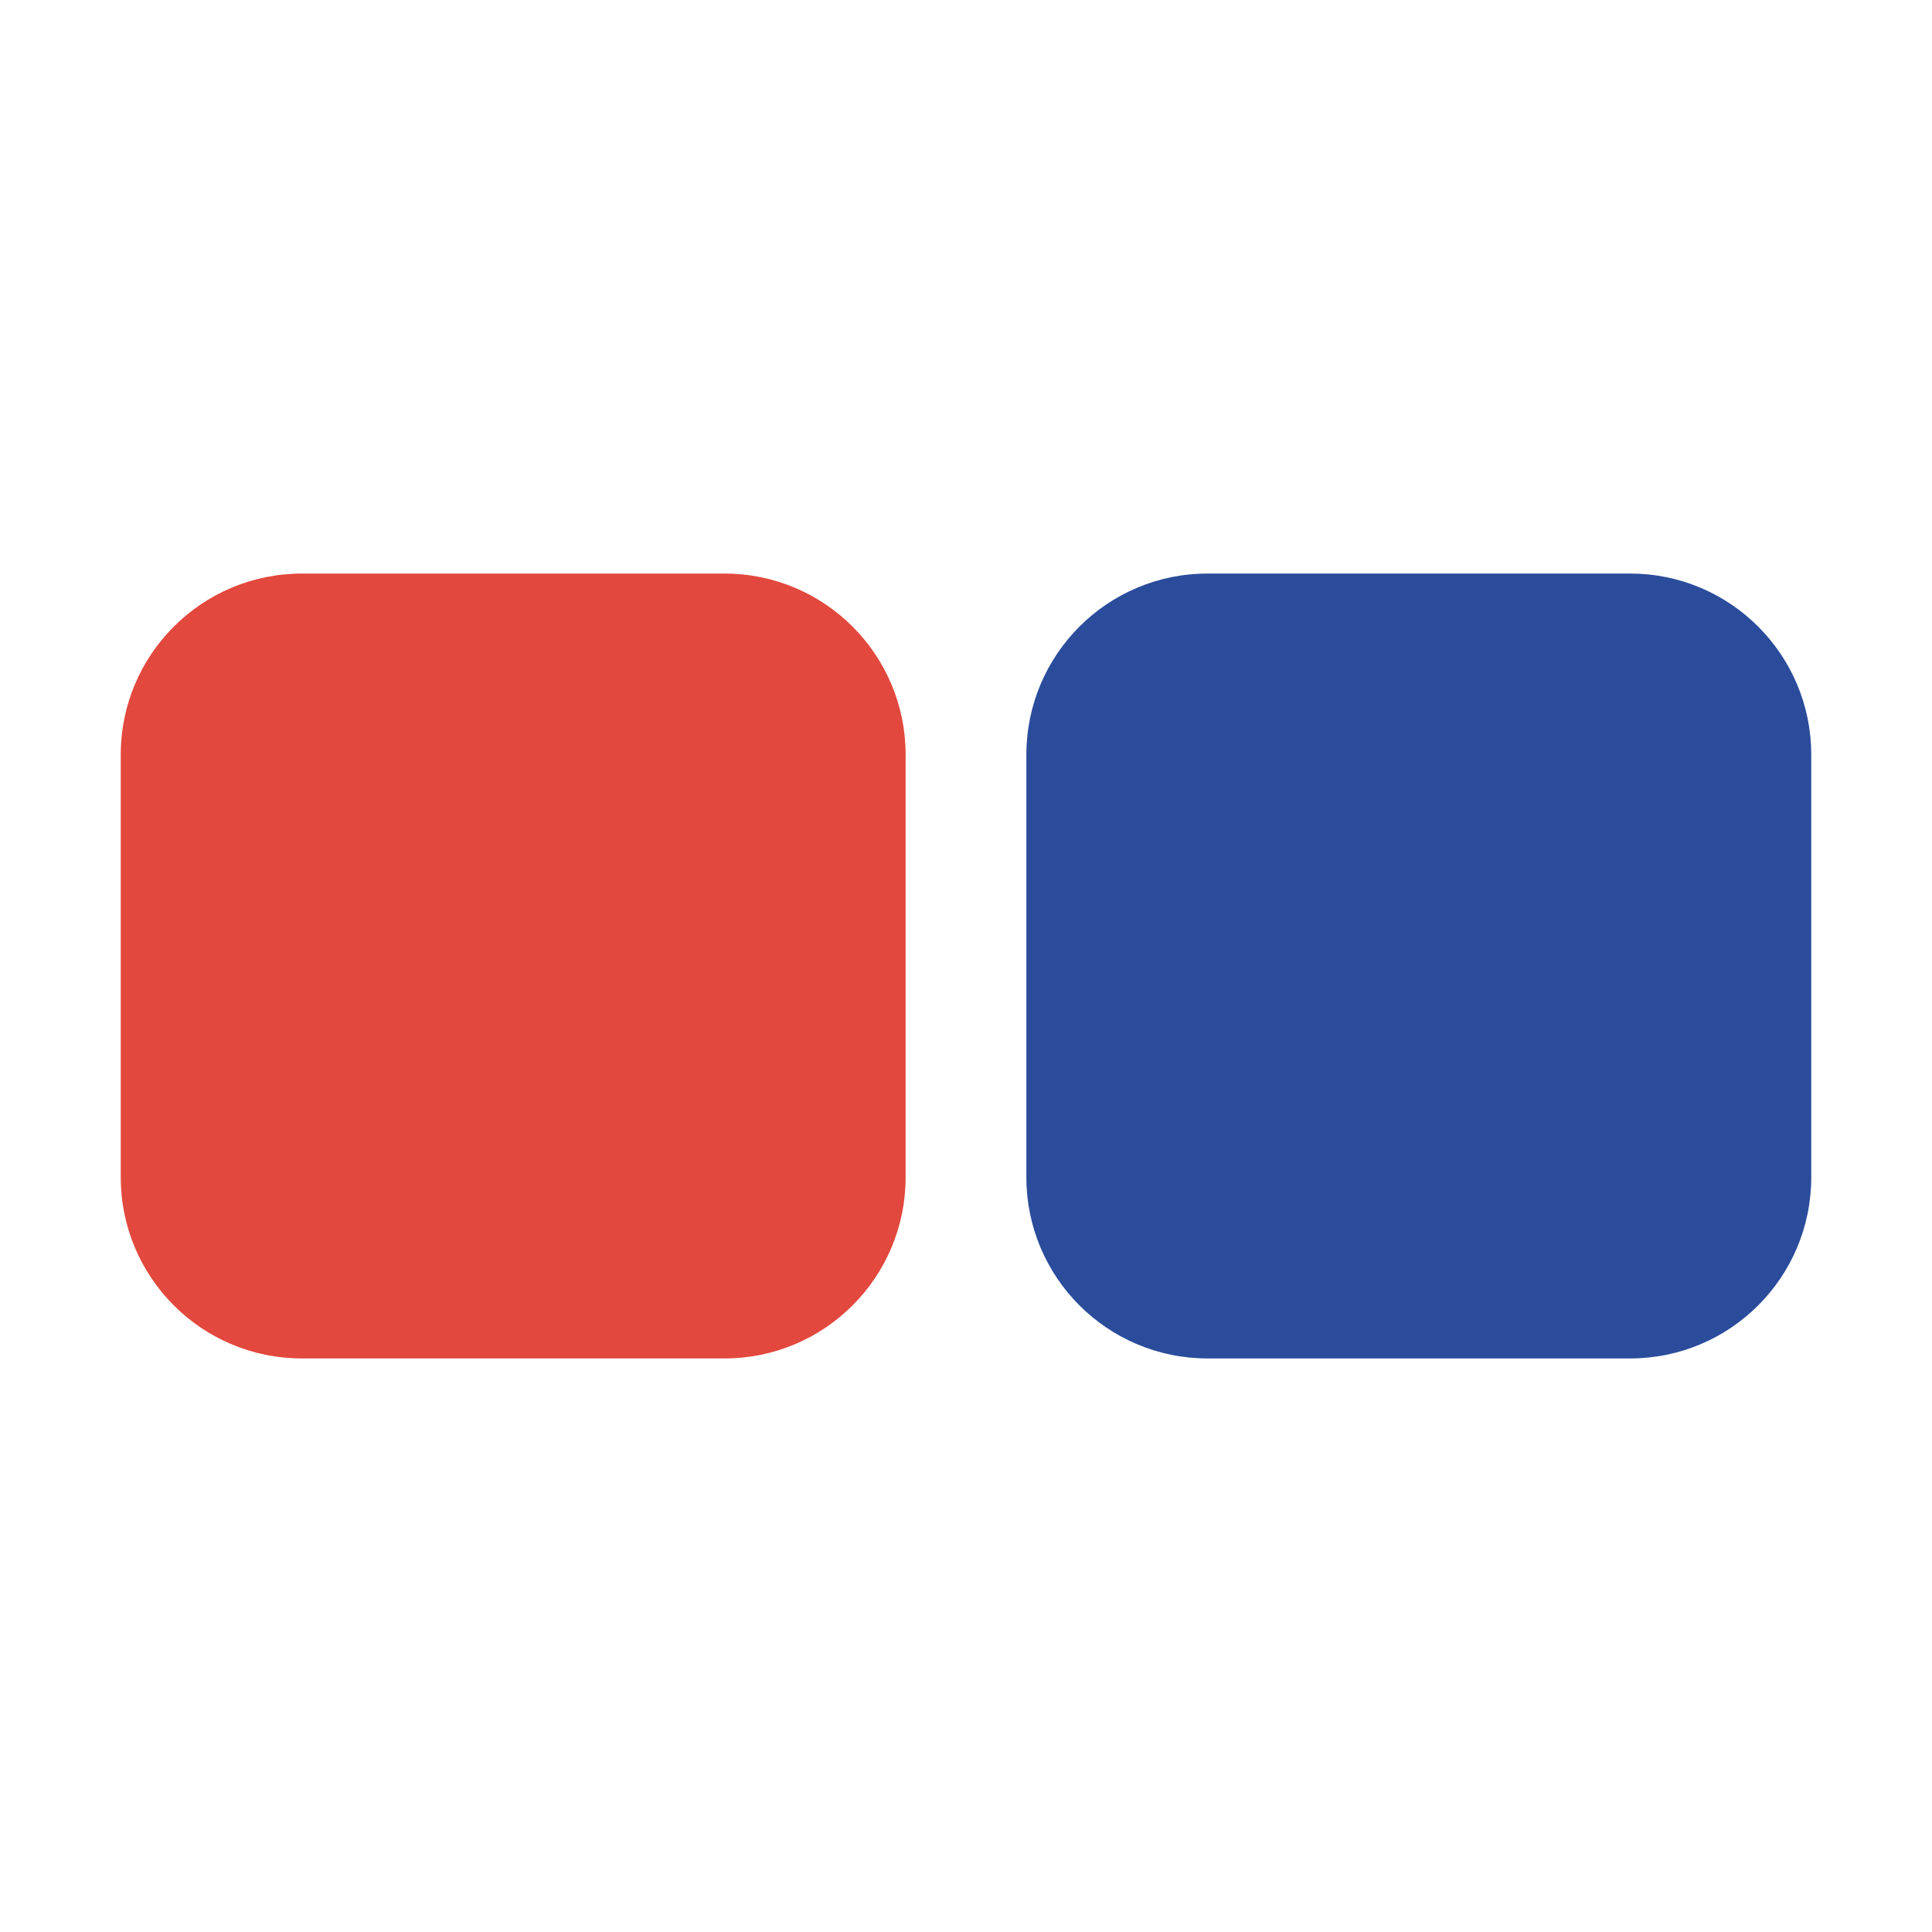
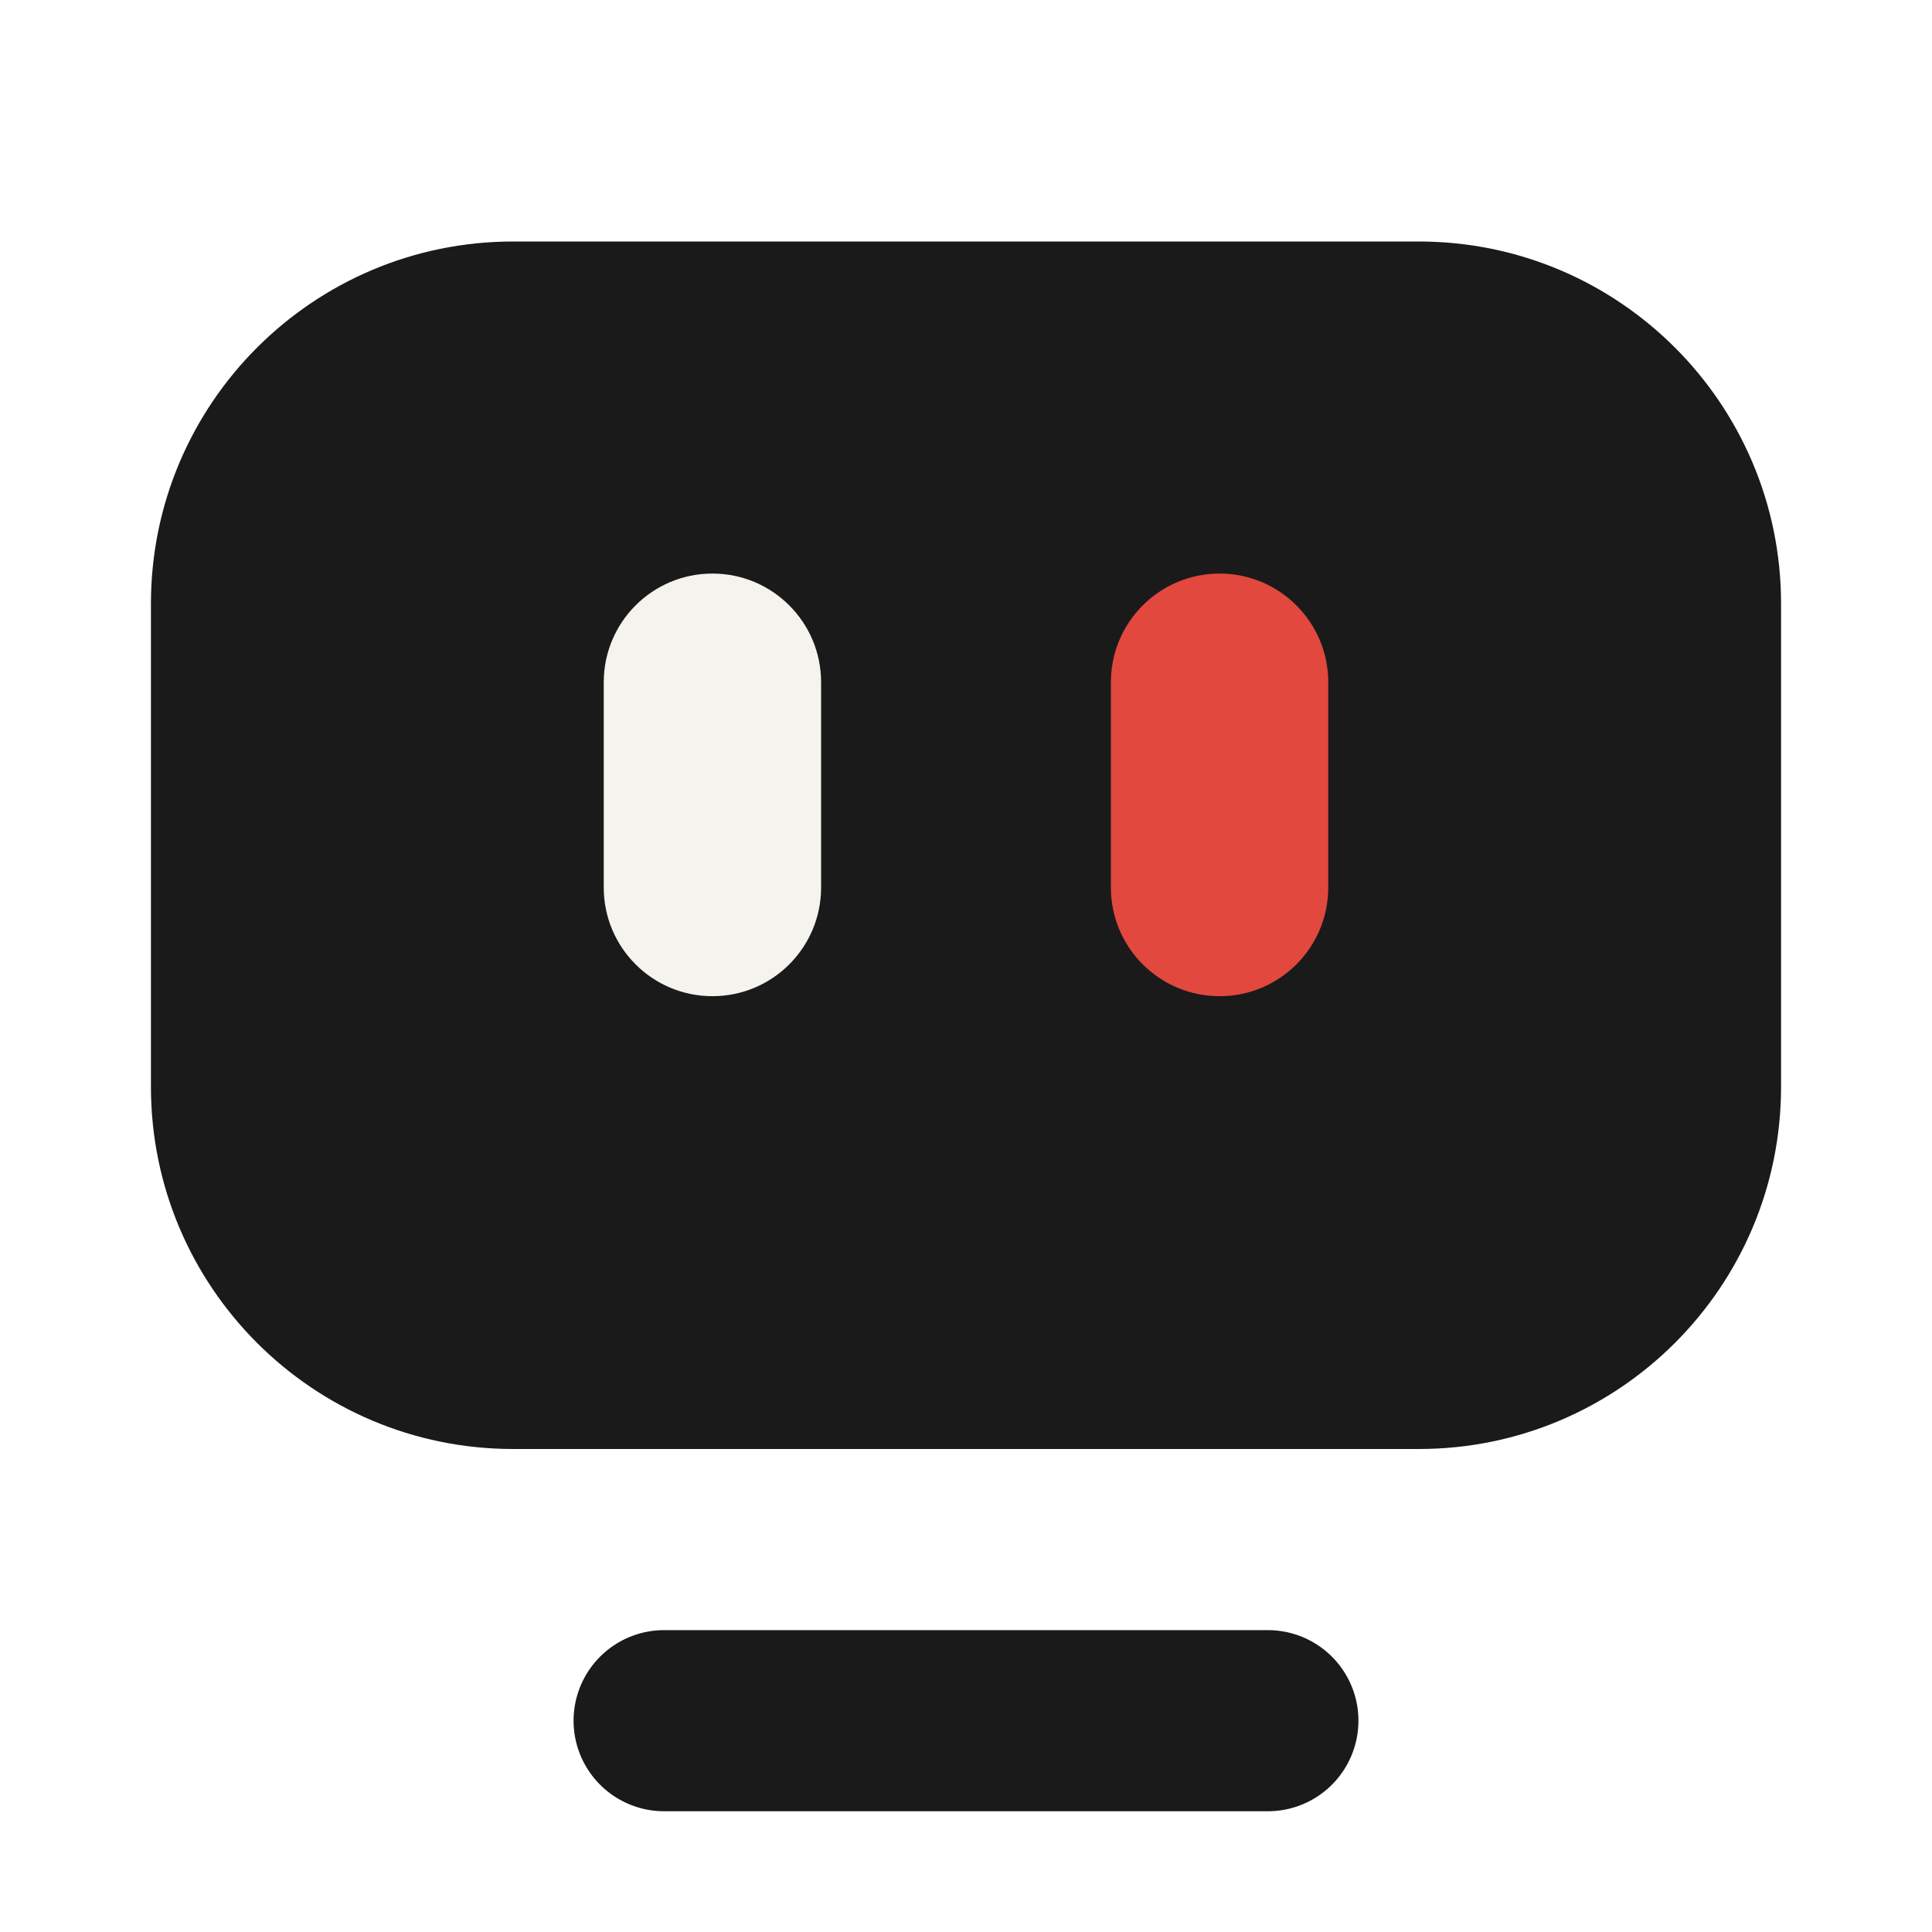
<svg xmlns="http://www.w3.org/2000/svg" viewBox="0 0 32 32">
-   <rect x="2" y="9.5" width="13" height="13" rx="3" fill="#E2483D" />
-   <rect x="17" y="9.5" width="13" height="13" rx="3" fill="#2B4C9B" />
+   <rect x="2.5" y="4" width="27" height="20" rx="6" fill="#1A1A1A" />
+   <rect x="10" y="9.5" width="3.6" height="7" rx="1.8" fill="#F5F3EE" />
+   <rect x="18.4" y="9.5" width="3.6" height="7" rx="1.8" fill="#E2483D" />
+   <path d="M11 28.5h10" stroke="#1A1A1A" stroke-width="3" stroke-linecap="round" />
</svg>
